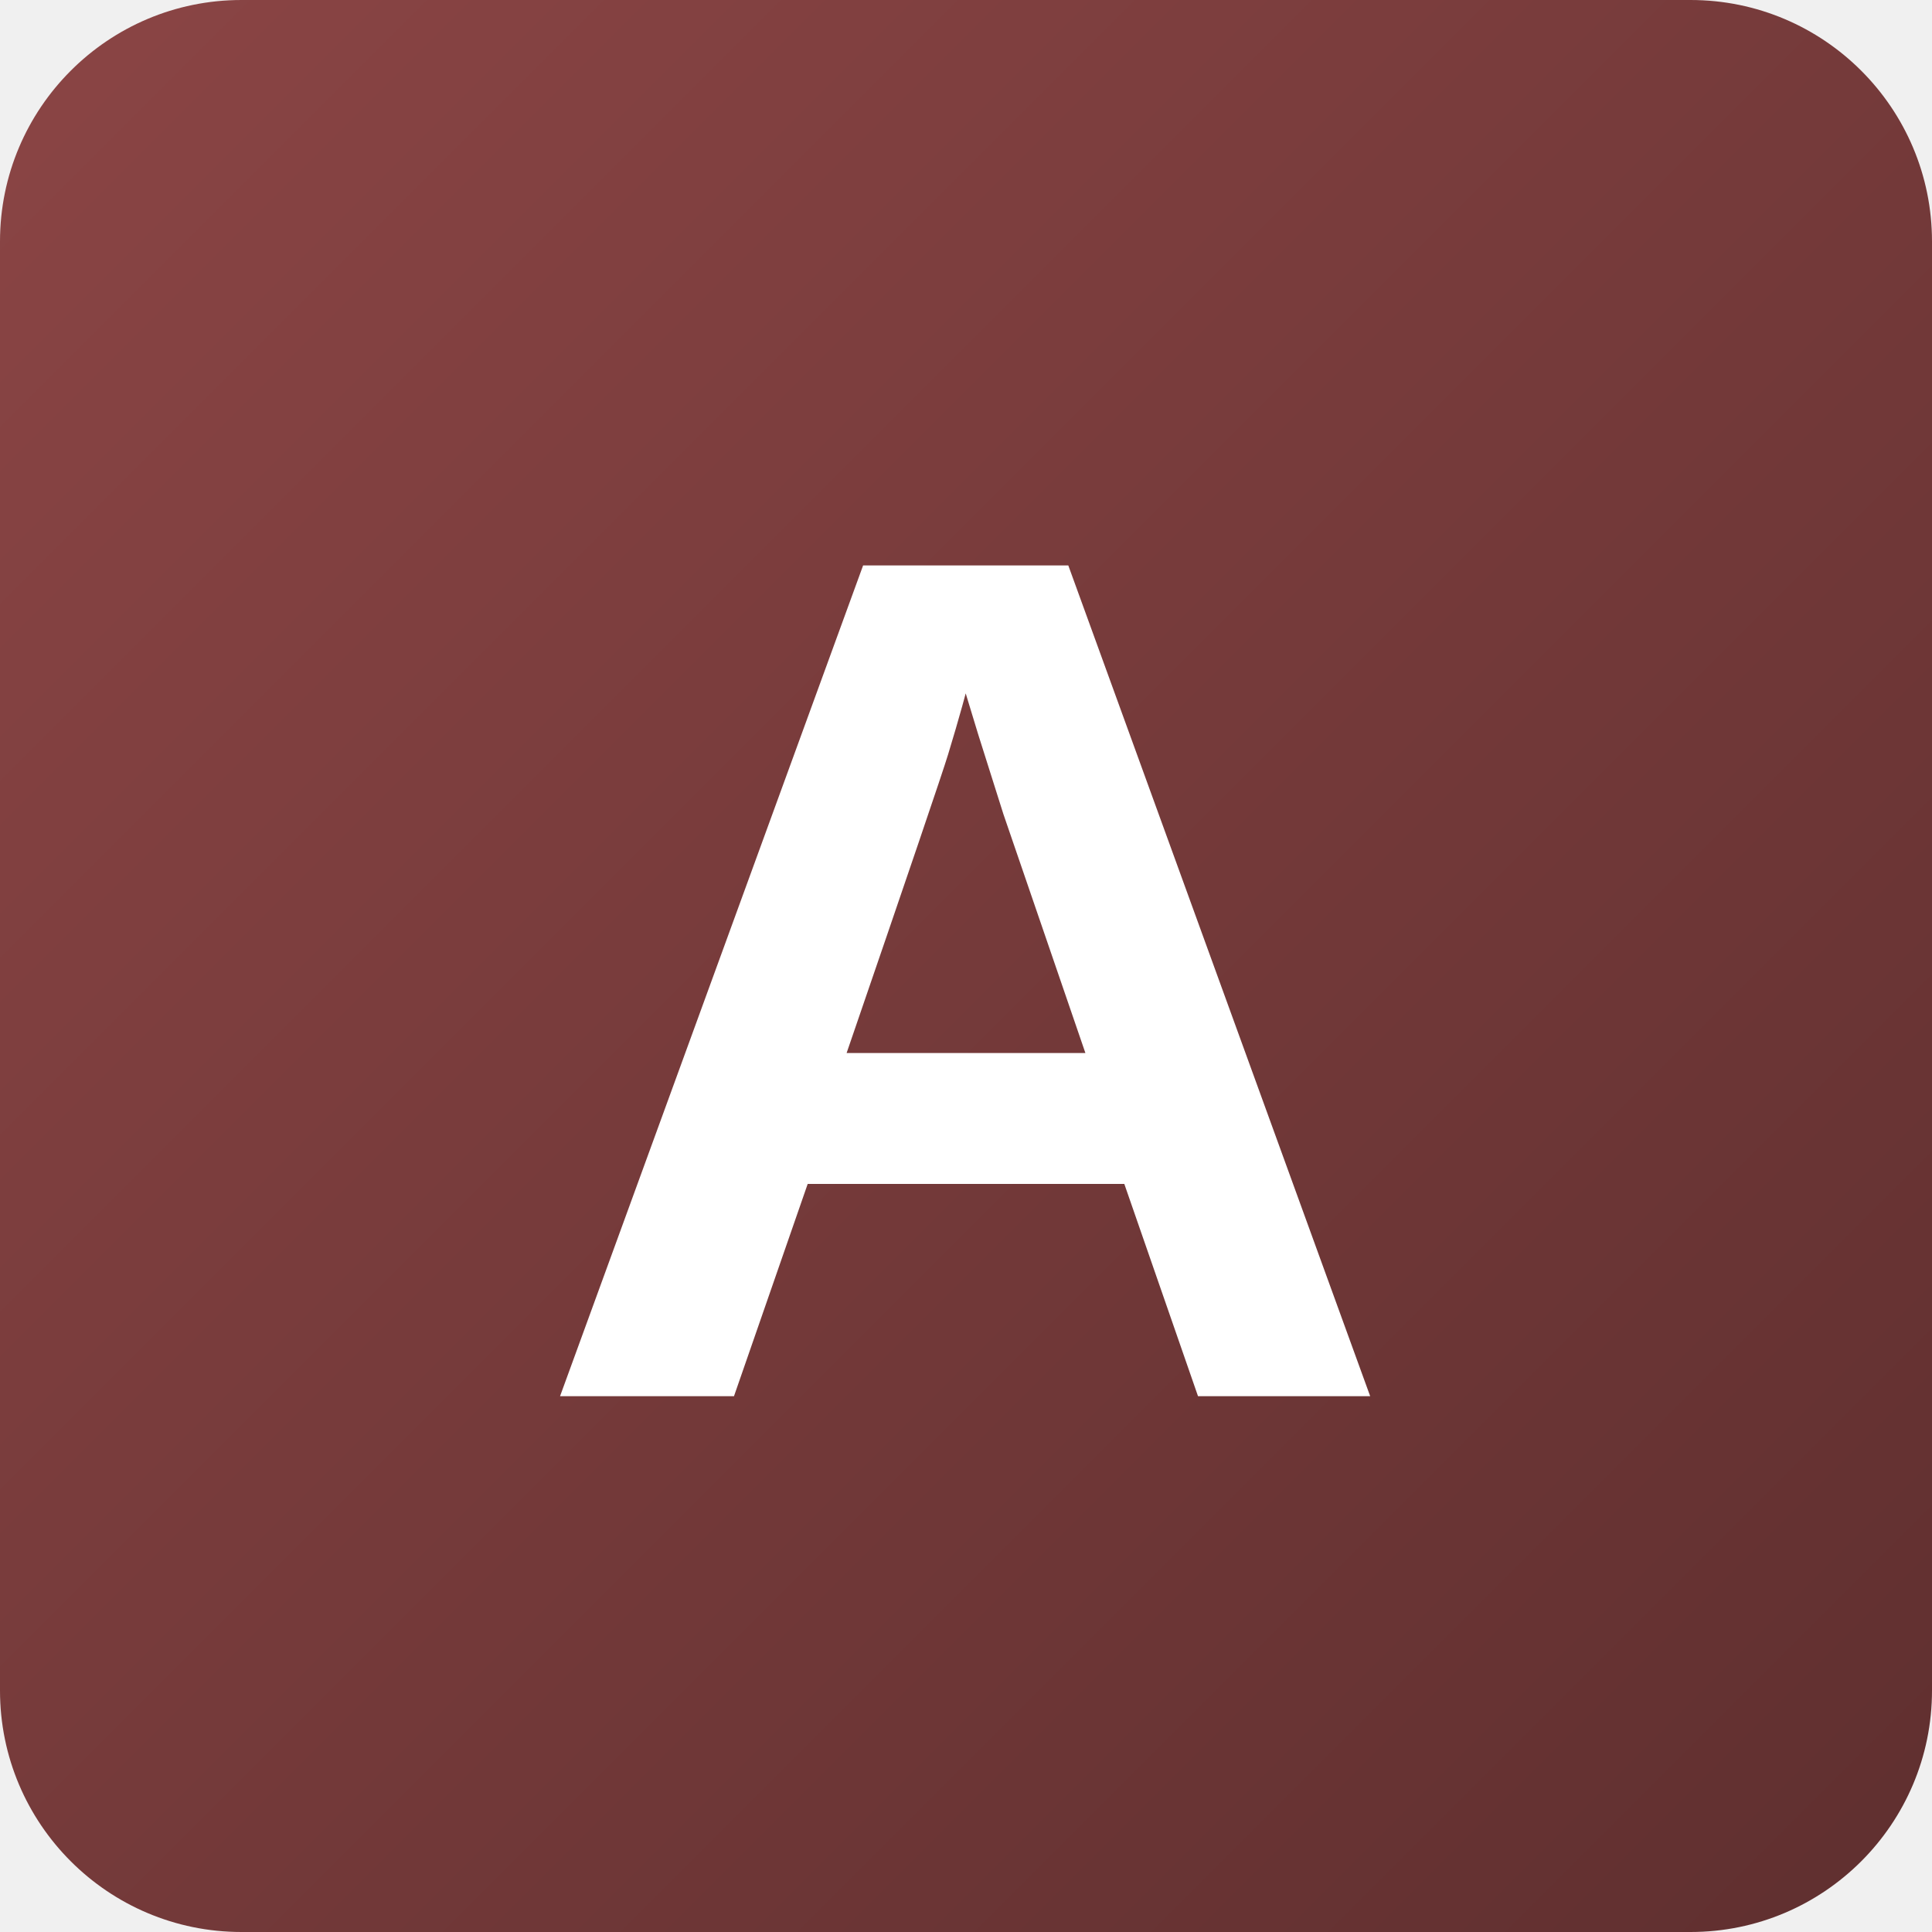
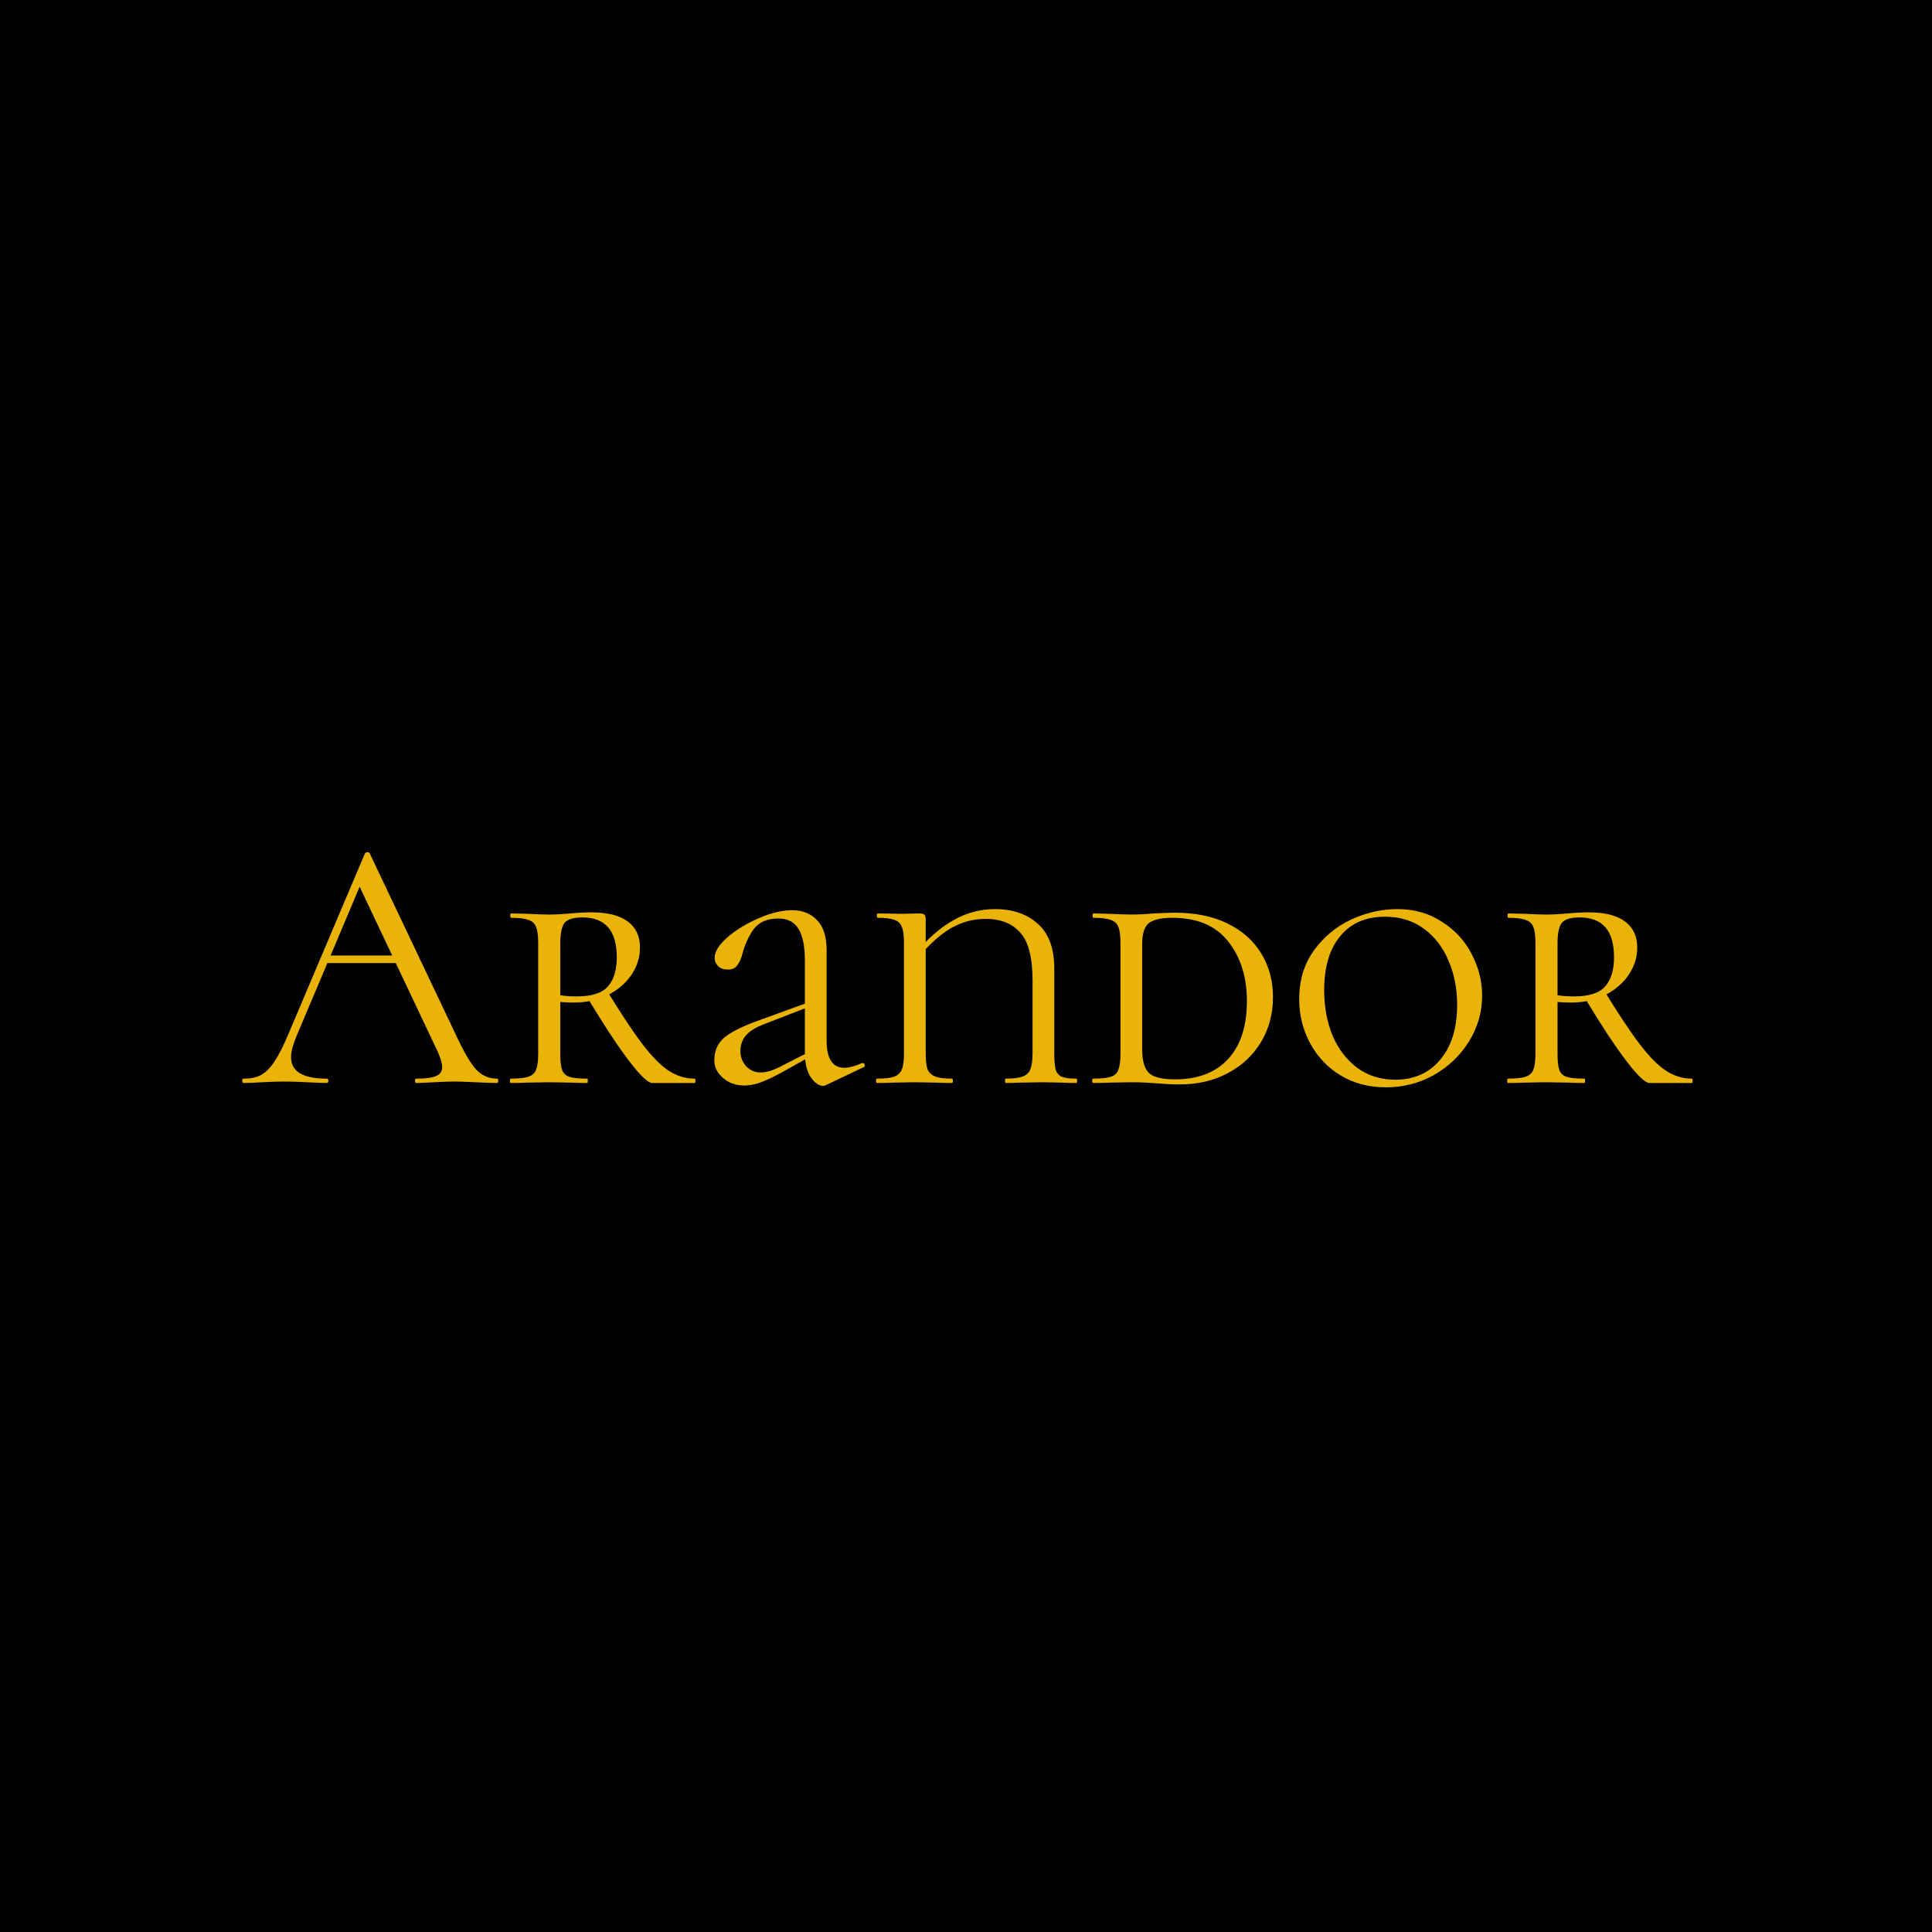
- <svg xmlns="http://www.w3.org/2000/svg" viewBox="0 0 512 512">
-   <defs>
-     <linearGradient id="bg" x1="0%" y1="0%" x2="100%" y2="100%">
-       <stop offset="0%" style="stop-color:#8b4545;stop-opacity:1" />
-       <stop offset="100%" style="stop-color:#5f2f2f;stop-opacity:1" />
-     </linearGradient>
-   </defs>
-   <rect width="512" height="512" fill="url(#bg)" rx="64" />
-   <text x="256" y="370" font-size="320" text-anchor="middle" fill="white" font-family="Arial, sans-serif" font-weight="bold">A</text>
+ <svg xmlns="http://www.w3.org/2000/svg" width="512" height="512" viewBox="0 0 512 512" fill="none">
+   <rect width="512" height="512" fill="black" />
+   <path d="M419.866 285.848C419.994 285.848 420.058 286.04 420.058 286.424C420.058 286.808 419.994 287 419.866 287C418.074 287 416.698 286.968 415.738 286.904L409.69 286.808L404.026 286.904C402.938 286.968 401.466 287 399.61 287C399.482 287 399.418 286.808 399.418 286.424C399.418 286.04 399.482 285.848 399.61 285.848C401.722 285.848 403.258 285.688 404.218 285.368C405.242 285.048 405.946 284.44 406.33 283.544C406.714 282.584 406.906 281.144 406.906 279.224V249.848C406.906 247.928 406.714 246.52 406.33 245.624C406.01 244.728 405.338 244.12 404.314 243.8C403.354 243.416 401.818 243.224 399.706 243.224C399.578 243.224 399.514 243.032 399.514 242.648C399.514 242.264 399.578 242.072 399.706 242.072L404.122 242.168C406.426 242.296 408.282 242.36 409.69 242.36C410.842 242.36 411.898 242.328 412.858 242.264C413.882 242.2 414.746 242.136 415.45 242.072C417.498 241.88 419.386 241.784 421.114 241.784C425.274 241.784 428.442 242.584 430.618 244.184C432.794 245.784 433.882 248.088 433.882 251.096C433.882 253.72 433.114 256.152 431.578 258.392C430.042 260.632 427.93 262.424 425.242 263.768C422.554 265.048 419.61 265.688 416.41 265.688C414.362 265.688 412.602 265.56 411.13 265.304L411.034 263.384C412.634 263.832 414.65 264.056 417.082 264.056C421.05 264.056 423.802 263.192 425.338 261.464C426.938 259.672 427.738 257.08 427.738 253.688C427.738 246.648 424.698 243.128 418.618 243.128C416.186 243.128 414.586 243.64 413.818 244.664C413.114 245.688 412.762 247.48 412.762 250.04V279.224C412.762 281.208 412.922 282.648 413.242 283.544C413.562 284.44 414.202 285.048 415.162 285.368C416.122 285.688 417.69 285.848 419.866 285.848ZM448.378 285.848C448.506 285.848 448.57 286.04 448.57 286.424C448.57 286.808 448.506 287 448.378 287H437.146C435.994 287 433.914 285.016 430.906 281.048C427.898 277.08 424.314 271.64 420.154 264.728L425.242 262.712C428.954 268.792 432.058 273.464 434.554 276.728C437.05 279.992 439.354 282.328 441.466 283.736C443.642 285.144 445.946 285.848 448.378 285.848Z" fill="#EAB308" />
+   <path d="M367.244 288.152C362.764 288.152 358.764 287.096 355.244 284.984C351.788 282.872 349.1 280.024 347.18 276.44C345.26 272.856 344.3 268.984 344.3 264.824C344.3 259.832 345.58 255.544 348.14 251.96C350.764 248.312 354.06 245.56 358.028 243.704C362.06 241.848 366.156 240.92 370.316 240.92C374.796 240.92 378.732 242.04 382.124 244.28C385.58 246.456 388.204 249.304 389.996 252.824C391.852 256.344 392.78 260.024 392.78 263.864C392.78 268.152 391.628 272.184 389.324 275.96C387.02 279.672 383.916 282.648 380.012 284.888C376.108 287.064 371.852 288.152 367.244 288.152ZM369.74 286.136C374.732 286.136 378.7 284.376 381.644 280.856C384.652 277.336 386.156 272.472 386.156 266.264C386.156 261.976 385.388 258.072 383.852 254.552C382.38 251.032 380.204 248.216 377.324 246.104C374.444 243.992 371.02 242.936 367.052 242.936C361.932 242.936 357.964 244.664 355.148 248.12C352.332 251.512 350.924 256.28 350.924 262.424C350.924 266.84 351.66 270.84 353.132 274.424C354.668 278.008 356.844 280.856 359.66 282.968C362.54 285.08 365.9 286.136 369.74 286.136Z" fill="#EAB308" />
+   <path d="M312.585 287.384C310.793 287.384 308.777 287.288 306.537 287.096C305.769 287.032 304.809 286.968 303.657 286.904C302.505 286.84 301.193 286.808 299.721 286.808L294.057 286.904C292.969 286.968 291.497 287 289.641 287C289.513 287 289.449 286.808 289.449 286.424C289.449 286.04 289.513 285.848 289.641 285.848C291.817 285.848 293.385 285.688 294.345 285.368C295.369 285.048 296.041 284.44 296.361 283.544C296.745 282.584 296.937 281.144 296.937 279.224V249.848C296.937 247.928 296.745 246.52 296.361 245.624C296.041 244.728 295.369 244.12 294.345 243.8C293.385 243.416 291.849 243.224 289.737 243.224C289.609 243.224 289.545 243.032 289.545 242.648C289.545 242.264 289.609 242.072 289.737 242.072L294.057 242.168C296.489 242.296 298.377 242.36 299.721 242.36C301.705 242.36 303.689 242.264 305.673 242.072C308.233 241.944 310.153 241.88 311.433 241.88C316.809 241.88 321.449 242.84 325.353 244.76C329.257 246.68 332.233 249.336 334.281 252.728C336.329 256.12 337.353 259.96 337.353 264.248C337.353 268.664 336.297 272.632 334.185 276.152C332.073 279.672 329.129 282.424 325.353 284.408C321.641 286.392 317.385 287.384 312.585 287.384ZM311.433 286.04C317.449 286.04 322.121 284.248 325.449 280.664C328.777 277.08 330.441 271.96 330.441 265.304C330.441 258.904 328.777 253.624 325.449 249.464C322.185 245.304 317.257 243.224 310.665 243.224C307.721 243.224 305.641 243.704 304.425 244.664C303.273 245.624 302.697 247.416 302.697 250.04V278.168C302.697 281.048 303.273 283.096 304.425 284.312C305.641 285.464 307.977 286.04 311.433 286.04Z" fill="#EAB308" />
+   <path d="M245.32 279.032C245.32 280.952 245.48 282.392 245.8 283.352C246.184 284.248 246.856 284.888 247.816 285.272C248.776 285.656 250.248 285.848 252.232 285.848C252.424 285.848 252.52 286.04 252.52 286.424C252.52 286.808 252.424 287 252.232 287C250.504 287 249.128 286.968 248.104 286.904L242.248 286.808L236.584 286.904C235.56 286.968 234.152 287 232.36 287C232.232 287 232.168 286.808 232.168 286.424C232.168 286.04 232.232 285.848 232.36 285.848C234.408 285.848 235.912 285.688 236.872 285.368C237.896 284.984 238.6 284.344 238.984 283.448C239.368 282.552 239.56 281.144 239.56 279.224V249.848C239.56 247.928 239.368 246.52 238.984 245.624C238.664 244.728 238.024 244.12 237.064 243.8C236.104 243.416 234.632 243.224 232.648 243.224C232.456 243.224 232.36 243.032 232.36 242.648C232.36 242.264 232.456 242.072 232.648 242.072L238.888 242.168L243.592 242.072C244.36 242.072 244.84 242.2 245.032 242.456C245.224 242.648 245.32 243.128 245.32 243.896V279.032ZM242.056 253.208C245.64 248.92 249.16 245.816 252.616 243.896C256.072 241.912 259.752 240.92 263.656 240.92C268.392 240.92 272.2 242.232 275.08 244.856C277.96 247.416 279.4 251.384 279.4 256.76V279.224C279.4 281.144 279.528 282.584 279.784 283.544C280.104 284.44 280.648 285.048 281.416 285.368C282.248 285.688 283.528 285.848 285.256 285.848C285.384 285.848 285.448 286.04 285.448 286.424C285.448 286.808 285.384 287 285.256 287C283.656 287 282.408 286.968 281.512 286.904L276.424 286.808L270.376 286.904C269.416 286.968 268.136 287 266.536 287C266.408 287 266.344 286.808 266.344 286.424C266.344 286.04 266.408 285.848 266.536 285.848C268.584 285.848 270.088 285.656 271.048 285.272C272.072 284.888 272.744 284.248 273.064 283.352C273.448 282.392 273.64 280.952 273.64 279.032V259.928C273.64 253.784 272.552 249.528 270.376 247.16C268.264 244.728 265.192 243.512 261.16 243.512C257.96 243.512 254.952 244.312 252.136 245.912C249.384 247.448 246.344 250.168 243.016 254.072L242.056 253.208Z" fill="#EAB308" />
+   <path d="M218.868 287.576C218.612 287.704 218.388 287.768 218.196 287.768C217.044 287.768 215.924 287 214.836 285.464C213.812 283.864 213.3 281.72 213.3 279.032V254.648C213.3 250.744 212.724 247.896 211.572 246.104C210.484 244.312 208.724 243.416 206.292 243.416C203.348 243.416 201.172 244.344 199.764 246.2C198.42 247.992 197.364 250.36 196.596 253.304C196.276 254.392 195.828 255.288 195.252 255.992C194.74 256.632 193.94 256.952 192.852 256.952C191.828 256.952 190.996 256.664 190.356 256.088C189.716 255.448 189.396 254.68 189.396 253.784C189.396 252.184 190.516 250.392 192.756 248.408C195.06 246.424 197.844 244.728 201.108 243.32C204.372 241.912 207.316 241.208 209.94 241.208C212.692 241.208 214.9 242.104 216.564 243.896C218.228 245.624 219.06 248.248 219.06 251.768V275.768C219.06 280.568 220.628 282.968 223.764 282.968C225.044 282.968 226.612 282.552 228.468 281.72H228.66C228.916 281.72 229.076 281.88 229.14 282.2C229.268 282.456 229.204 282.648 228.948 282.776L218.868 287.576ZM197.268 287.672C195.028 287.672 193.14 287 191.604 285.656C190.068 284.312 189.3 282.776 189.3 281.048C189.3 278.616 190.1 276.664 191.7 275.192C193.3 273.72 196.276 272.184 200.628 270.584L214.356 265.592L214.548 266.744L202.644 271.352C200.276 272.248 198.612 273.272 197.652 274.424C196.692 275.576 196.212 276.952 196.212 278.552C196.212 280.088 196.724 281.432 197.748 282.584C198.836 283.672 200.084 284.216 201.492 284.216C203.028 284.216 204.724 283.736 206.58 282.776L215.22 278.36L215.412 279.608L206.964 284.312C204.724 285.528 202.868 286.392 201.396 286.904C199.924 287.416 198.548 287.672 197.268 287.672Z" fill="#EAB308" />
+   <path d="M155.585 285.848C155.713 285.848 155.777 286.04 155.777 286.424C155.777 286.808 155.713 287 155.585 287C153.793 287 152.417 286.968 151.457 286.904L145.409 286.808L139.745 286.904C138.657 286.968 137.185 287 135.329 287C135.201 287 135.137 286.808 135.137 286.424C135.137 286.04 135.201 285.848 135.329 285.848C137.441 285.848 138.977 285.688 139.937 285.368C140.961 285.048 141.665 284.44 142.049 283.544C142.433 282.584 142.625 281.144 142.625 279.224V249.848C142.625 247.928 142.433 246.52 142.049 245.624C141.729 244.728 141.057 244.12 140.033 243.8C139.073 243.416 137.537 243.224 135.425 243.224C135.297 243.224 135.233 243.032 135.233 242.648C135.233 242.264 135.297 242.072 135.425 242.072L139.841 242.168C142.145 242.296 144.001 242.36 145.409 242.36C146.561 242.36 147.617 242.328 148.577 242.264C149.601 242.2 150.465 242.136 151.169 242.072C153.217 241.88 155.105 241.784 156.833 241.784C160.993 241.784 164.161 242.584 166.337 244.184C168.513 245.784 169.601 248.088 169.601 251.096C169.601 253.72 168.833 256.152 167.297 258.392C165.761 260.632 163.649 262.424 160.961 263.768C158.273 265.048 155.329 265.688 152.129 265.688C150.081 265.688 148.321 265.56 146.849 265.304L146.753 263.384C148.353 263.832 150.369 264.056 152.801 264.056C156.769 264.056 159.521 263.192 161.057 261.464C162.657 259.672 163.457 257.08 163.457 253.688C163.457 246.648 160.417 243.128 154.337 243.128C151.905 243.128 150.305 243.64 149.537 244.664C148.833 245.688 148.481 247.48 148.481 250.04V279.224C148.481 281.208 148.641 282.648 148.961 283.544C149.281 284.44 149.921 285.048 150.881 285.368C151.841 285.688 153.409 285.848 155.585 285.848ZM184.097 285.848C184.225 285.848 184.289 286.04 184.289 286.424C184.289 286.808 184.225 287 184.097 287H172.865C171.713 287 169.633 285.016 166.625 281.048C163.617 277.08 160.033 271.64 155.873 264.728L160.961 262.712C164.673 268.792 167.777 273.464 170.273 276.728C172.769 279.992 175.073 282.328 177.185 283.736C179.361 285.144 181.665 285.848 184.097 285.848Z" fill="#EAB308" />
+   <path d="M86.451 253.208H106.227L106.898 255.224H85.01L86.451 253.208ZM131.667 285.848C131.923 285.848 132.051 286.04 132.051 286.424C132.051 286.808 131.923 287 131.667 287C130.451 287 128.562 286.936 126.003 286.808C123.443 286.68 121.587 286.616 120.435 286.616C119.027 286.616 117.235 286.68 115.059 286.808C113.011 286.936 111.442 287 110.354 287C110.098 287 109.971 286.808 109.971 286.424C109.971 286.04 110.098 285.848 110.354 285.848C112.787 285.848 114.514 285.624 115.538 285.176C116.626 284.728 117.171 283.928 117.171 282.776C117.171 281.816 116.787 280.472 116.019 278.744L94.707 233.72L97.106 230.744L78.483 274.808C77.587 276.984 77.138 278.776 77.138 280.184C77.138 283.96 80.275 285.848 86.546 285.848C86.867 285.848 87.026 286.04 87.026 286.424C87.026 286.808 86.867 287 86.546 287C85.394 287 83.731 286.936 81.555 286.808C79.123 286.68 77.01 286.616 75.219 286.616C73.555 286.616 71.635 286.68 69.459 286.808C67.538 286.936 65.939 287 64.659 287C64.338 287 64.178 286.808 64.178 286.424C64.178 286.04 64.338 285.848 64.659 285.848C66.451 285.848 67.954 285.528 69.171 284.888C70.451 284.184 71.635 283 72.722 281.336C73.874 279.608 75.123 277.144 76.466 273.944L96.722 226.136C96.85 225.944 97.075 225.848 97.394 225.848C97.715 225.848 97.906 225.944 97.971 226.136L120.627 273.848C122.803 278.584 124.659 281.784 126.195 283.448C127.731 285.048 129.555 285.848 131.667 285.848Z" fill="#EAB308" />
</svg>
